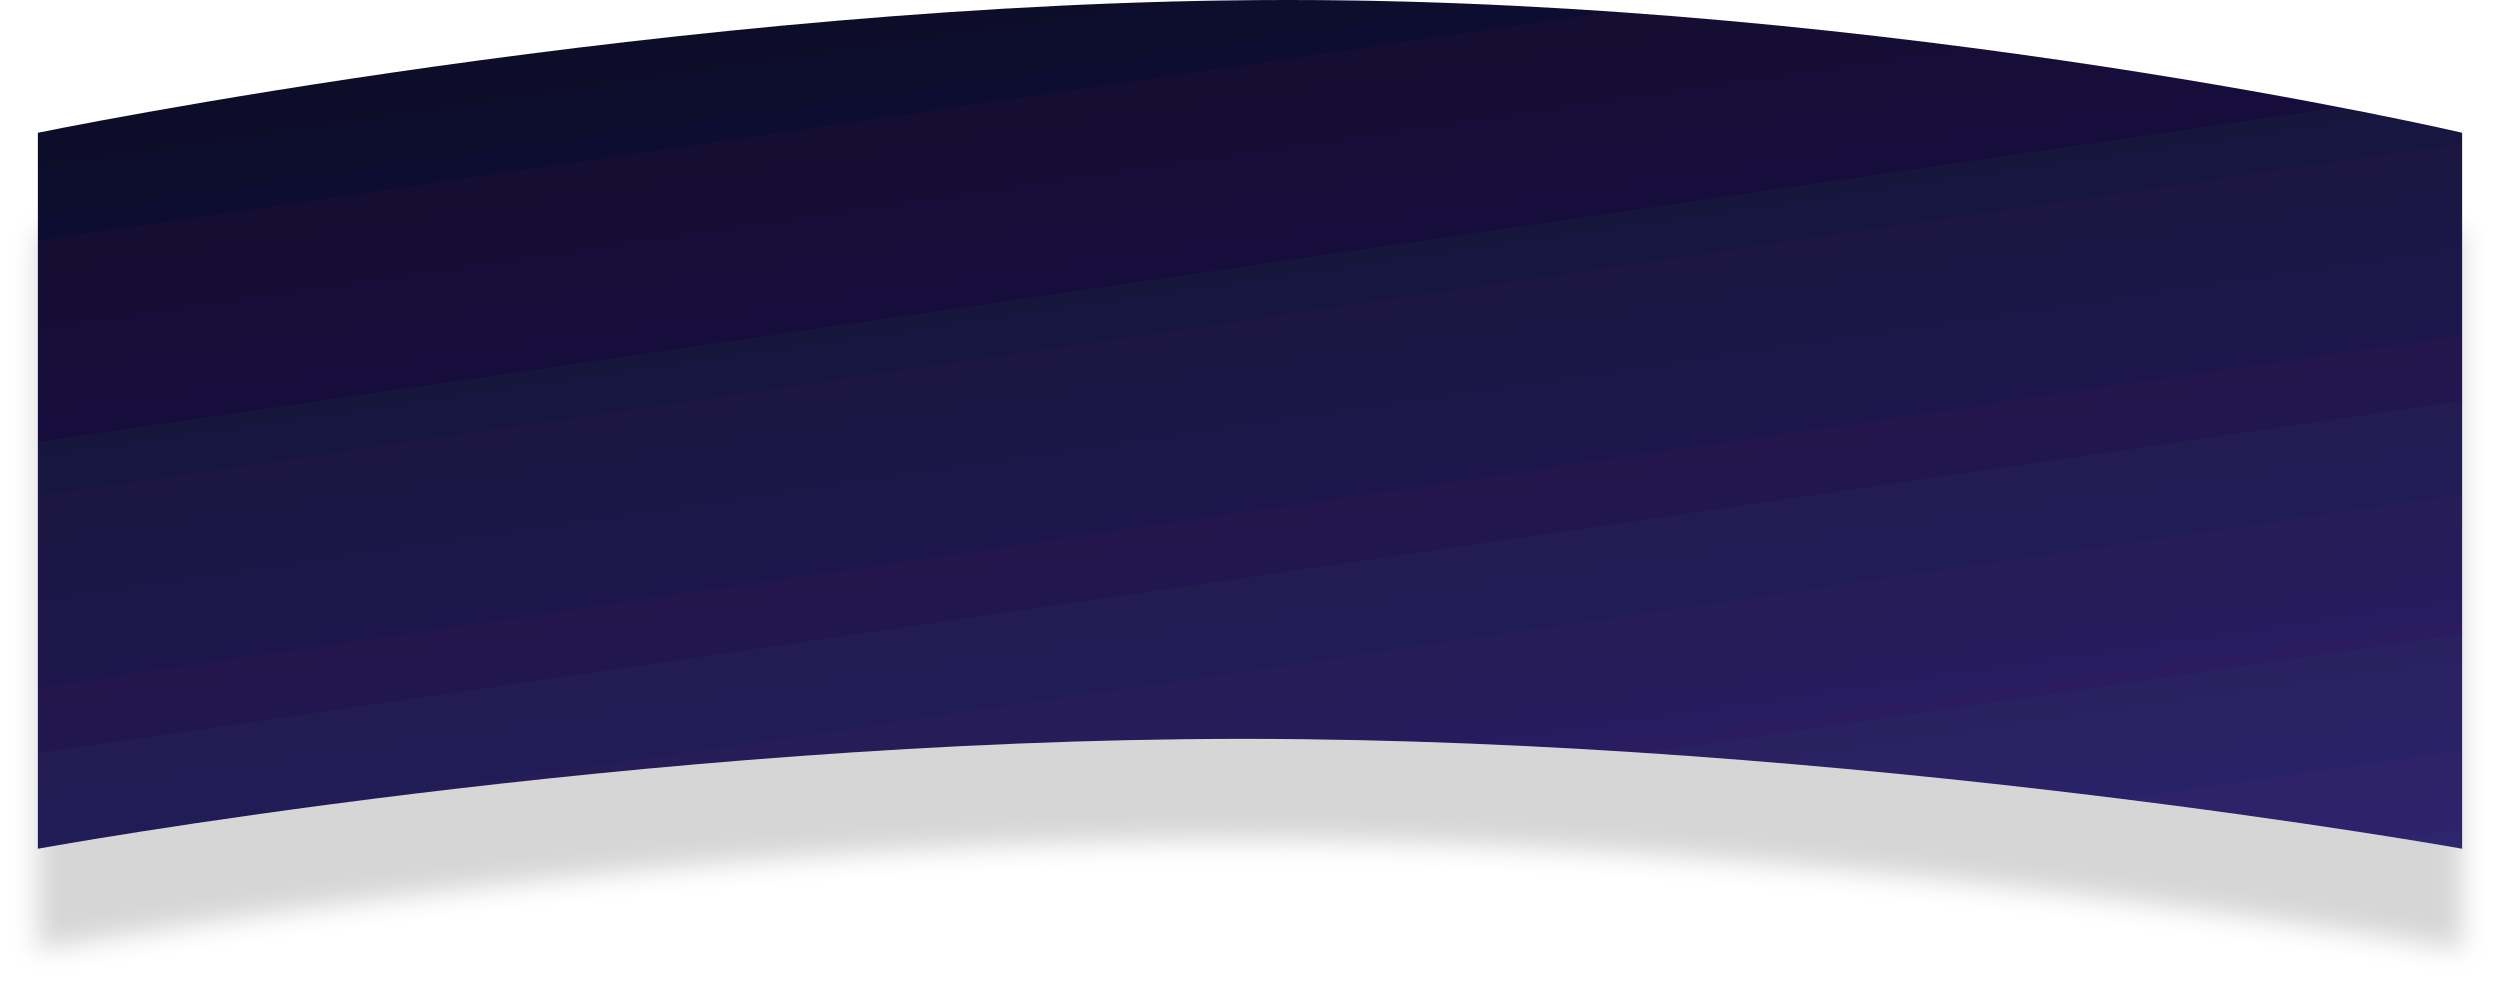
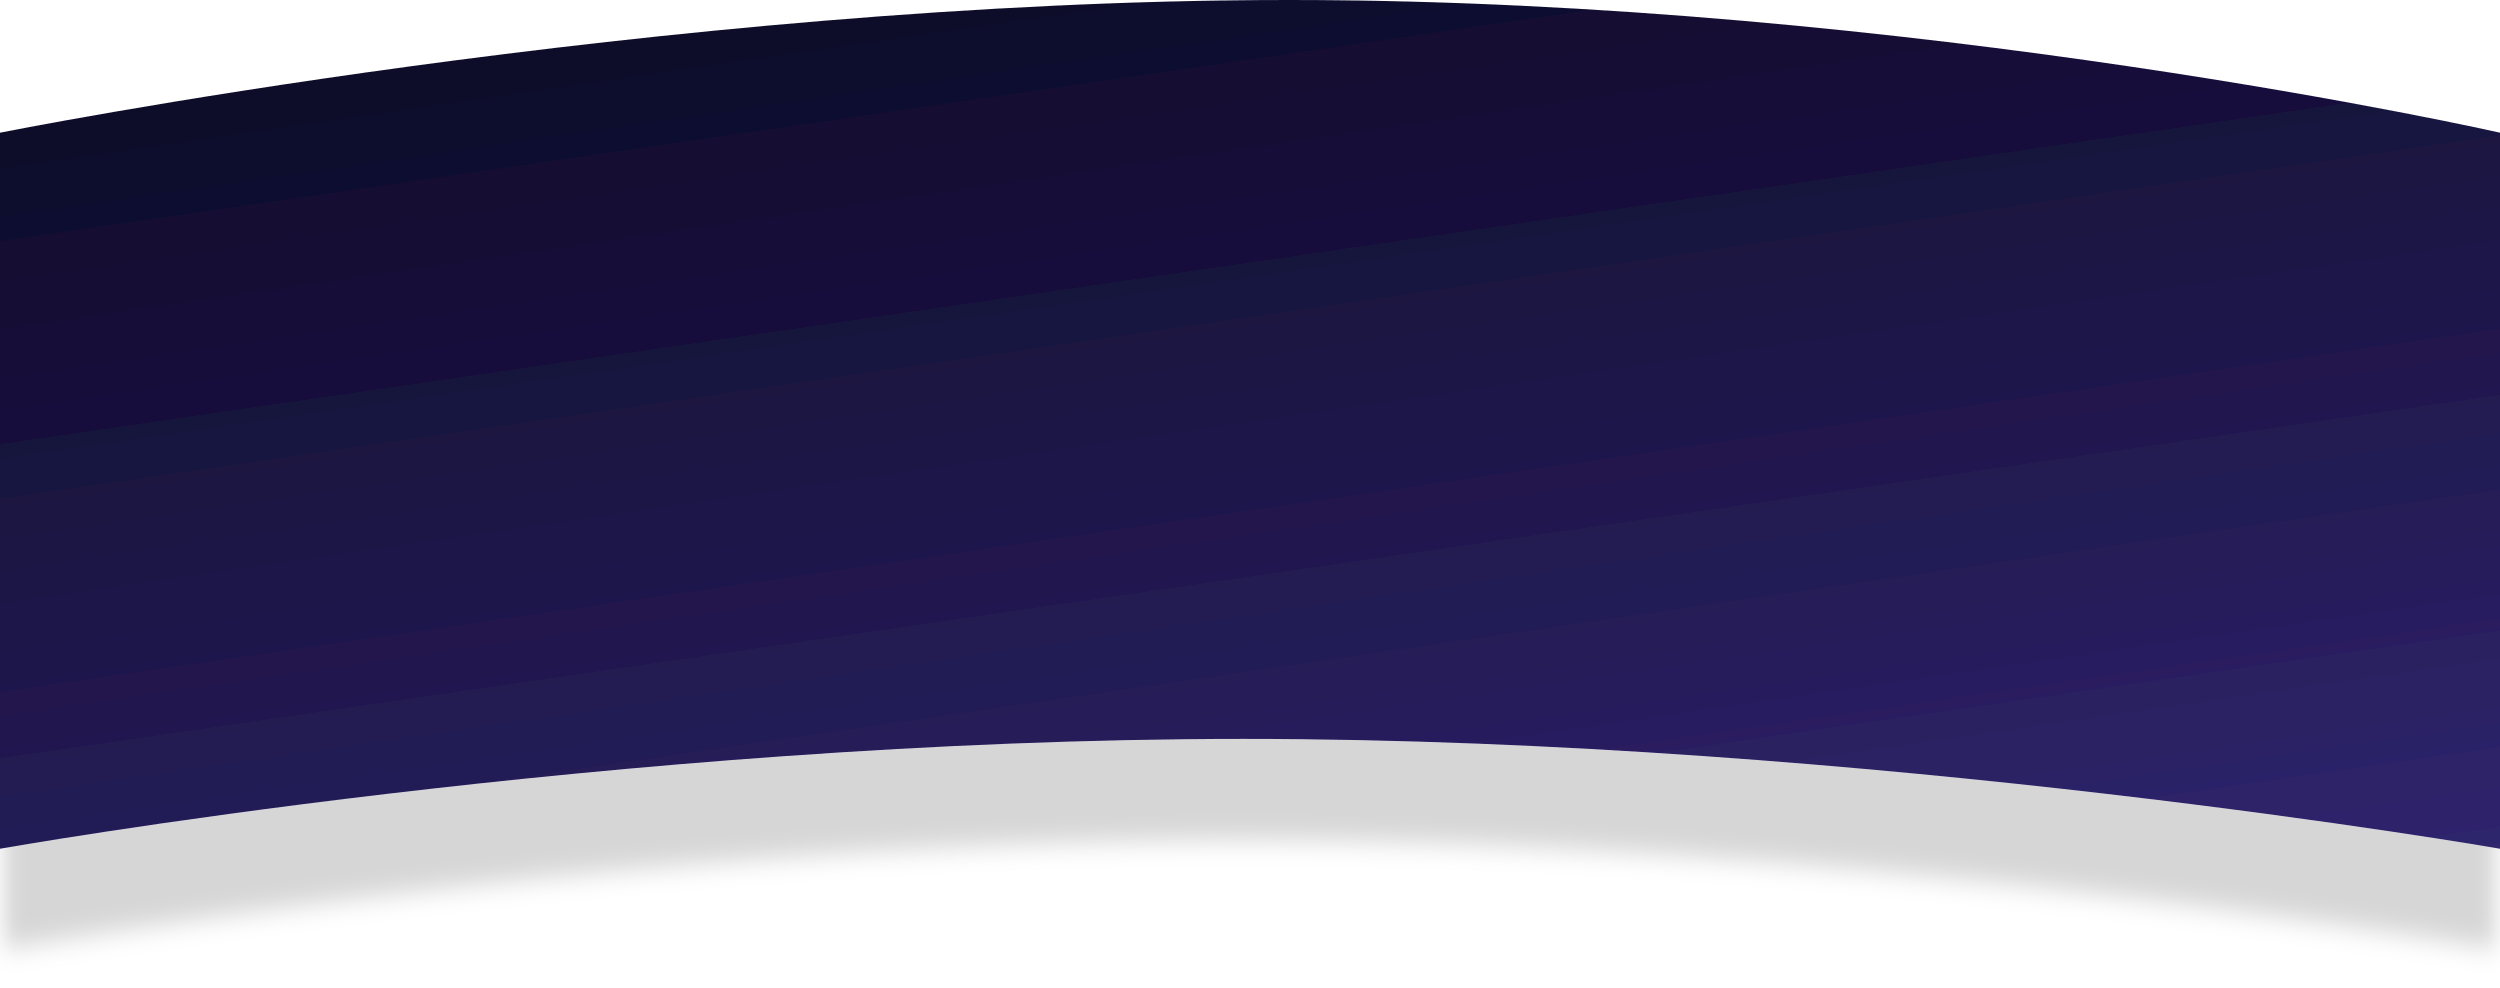
- <svg xmlns="http://www.w3.org/2000/svg" width="1980" height="782.205" viewBox="0 0 1980 782.205">
-   <defs>
-     <linearGradient id="linear-gradient" x1="0.308" y1="-0.087" x2="0.971" y2="1.513" gradientUnits="objectBoundingBox">
-       <stop offset="0" stop-color="#0b0724" />
-       <stop offset="1" stop-color="#3d3088" />
+ <svg xmlns="http://www.w3.org/2000/svg" version="1.1" id="Layer_1" x="0px" y="0px" viewBox="0 0 1980 782.2" style="enable-background:new 0 0 1980 782.2;" xml:space="preserve">
+   <style type="text/css">
+ 	.st0{filter:url(#Path_507);}
+ 	.st1{fill:url(#Path_507-2_2_);}
+ </style>
+   <filter filterUnits="userSpaceOnUse" height="782.205" id="Path_507" width="1980" x="0" y="0">
+     <feOffset dy="80" input="SourceAlpha" />
+     <feGaussianBlur result="blur" stdDeviation="10" />
+     <feFlood flood-opacity="0.161" />
+     <feComposite in2="blur" operator="in" />
+     <feComposite in="SourceGraphic" operator="over" />
+   </filter>
+   <g transform="matrix(1, 0, 0, 1, 0, 0)" class="st0">
+     <linearGradient id="Path_507-2_2_" gradientUnits="userSpaceOnUse" x1="683.878" y1="788.056" x2="684.547" y2="786.442" gradientTransform="matrix(1920 0 0 -672.205 -1312566 529693.562)">
+       <stop offset="0" style="stop-color:#0B0724" />
+       <stop offset="1" style="stop-color:#3D3088" />
    </linearGradient>
-     <filter id="Path_507" x="0" y="0" width="1980" height="782.205" filterUnits="userSpaceOnUse">
-       <feOffset dy="80" input="SourceAlpha" />
-       <feGaussianBlur stdDeviation="10" result="blur" />
-       <feFlood flood-opacity="0.161" />
-       <feComposite operator="in" in2="blur" />
-       <feComposite in="SourceGraphic" />
-     </filter>
-   </defs>
-   <g transform="matrix(1, 0, 0, 1, 0, 0)" filter="url(#Path_507)">
-     <path id="Path_507-2" data-name="Path 507" d="M0-17.437S510.023-122.581,990.023-122.581,1920-17.437,1920-17.437V549.624S1435,462.6,955,462.6,0,549.624,0,549.624Z" transform="translate(30 122.58)" fill="url(#linear-gradient)" />
+     <path id="Path_507-2_1_" class="st1" d="M0,105.1C0,105.1,526,0,1021,0s959,105.1,959,105.1v567.1c0,0-500.2-87-995.2-87   S0,672.2,0,672.2V105.1z" />
  </g>
</svg>
